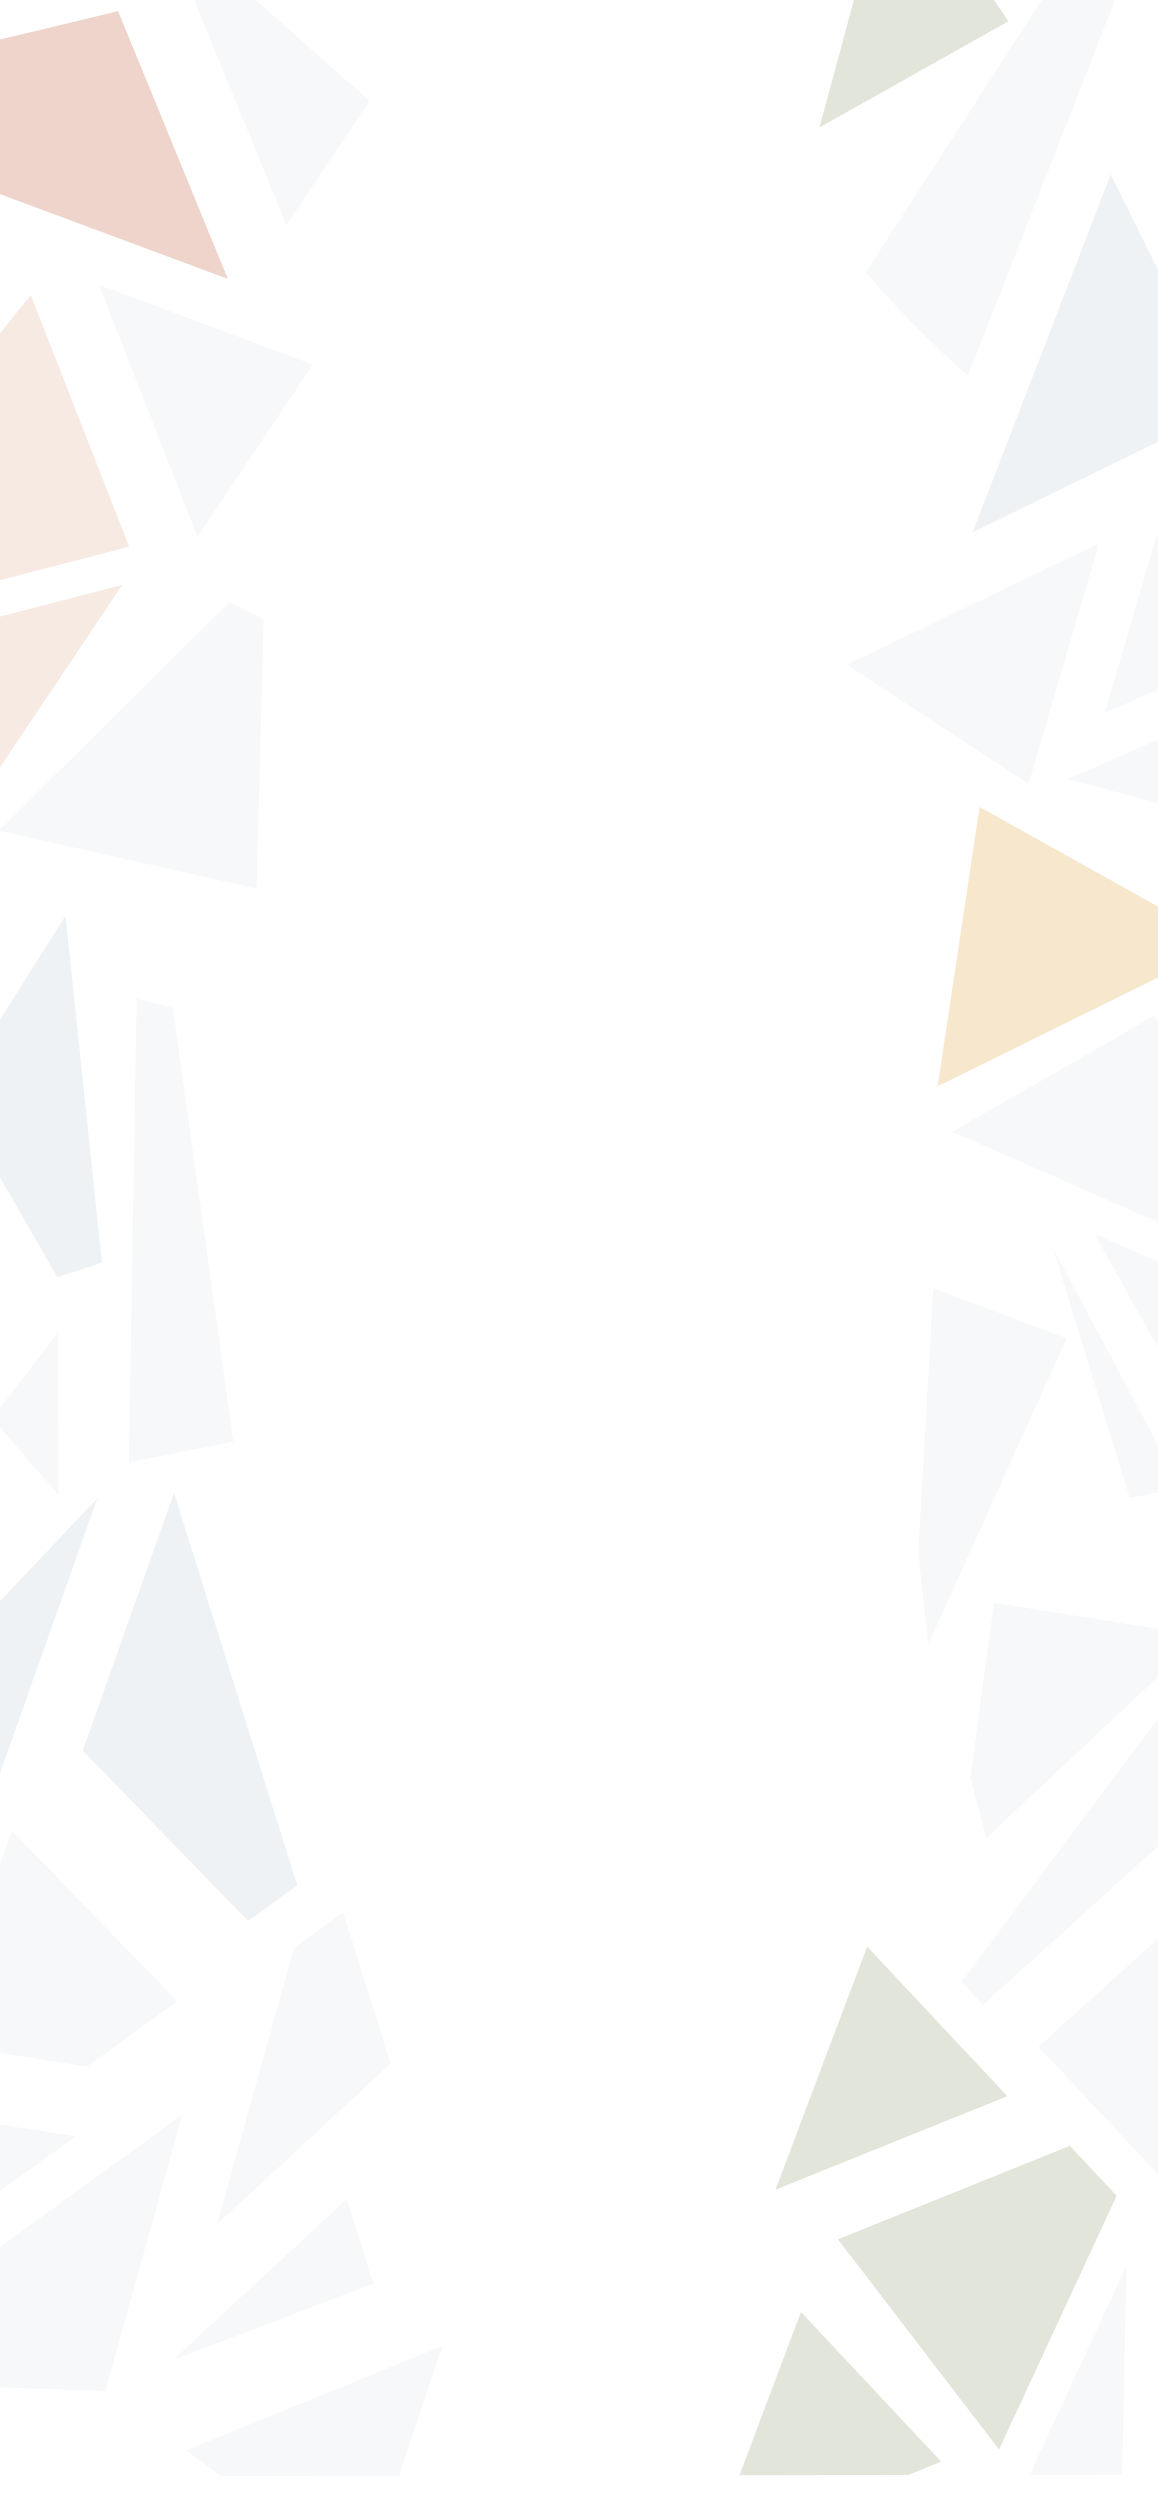
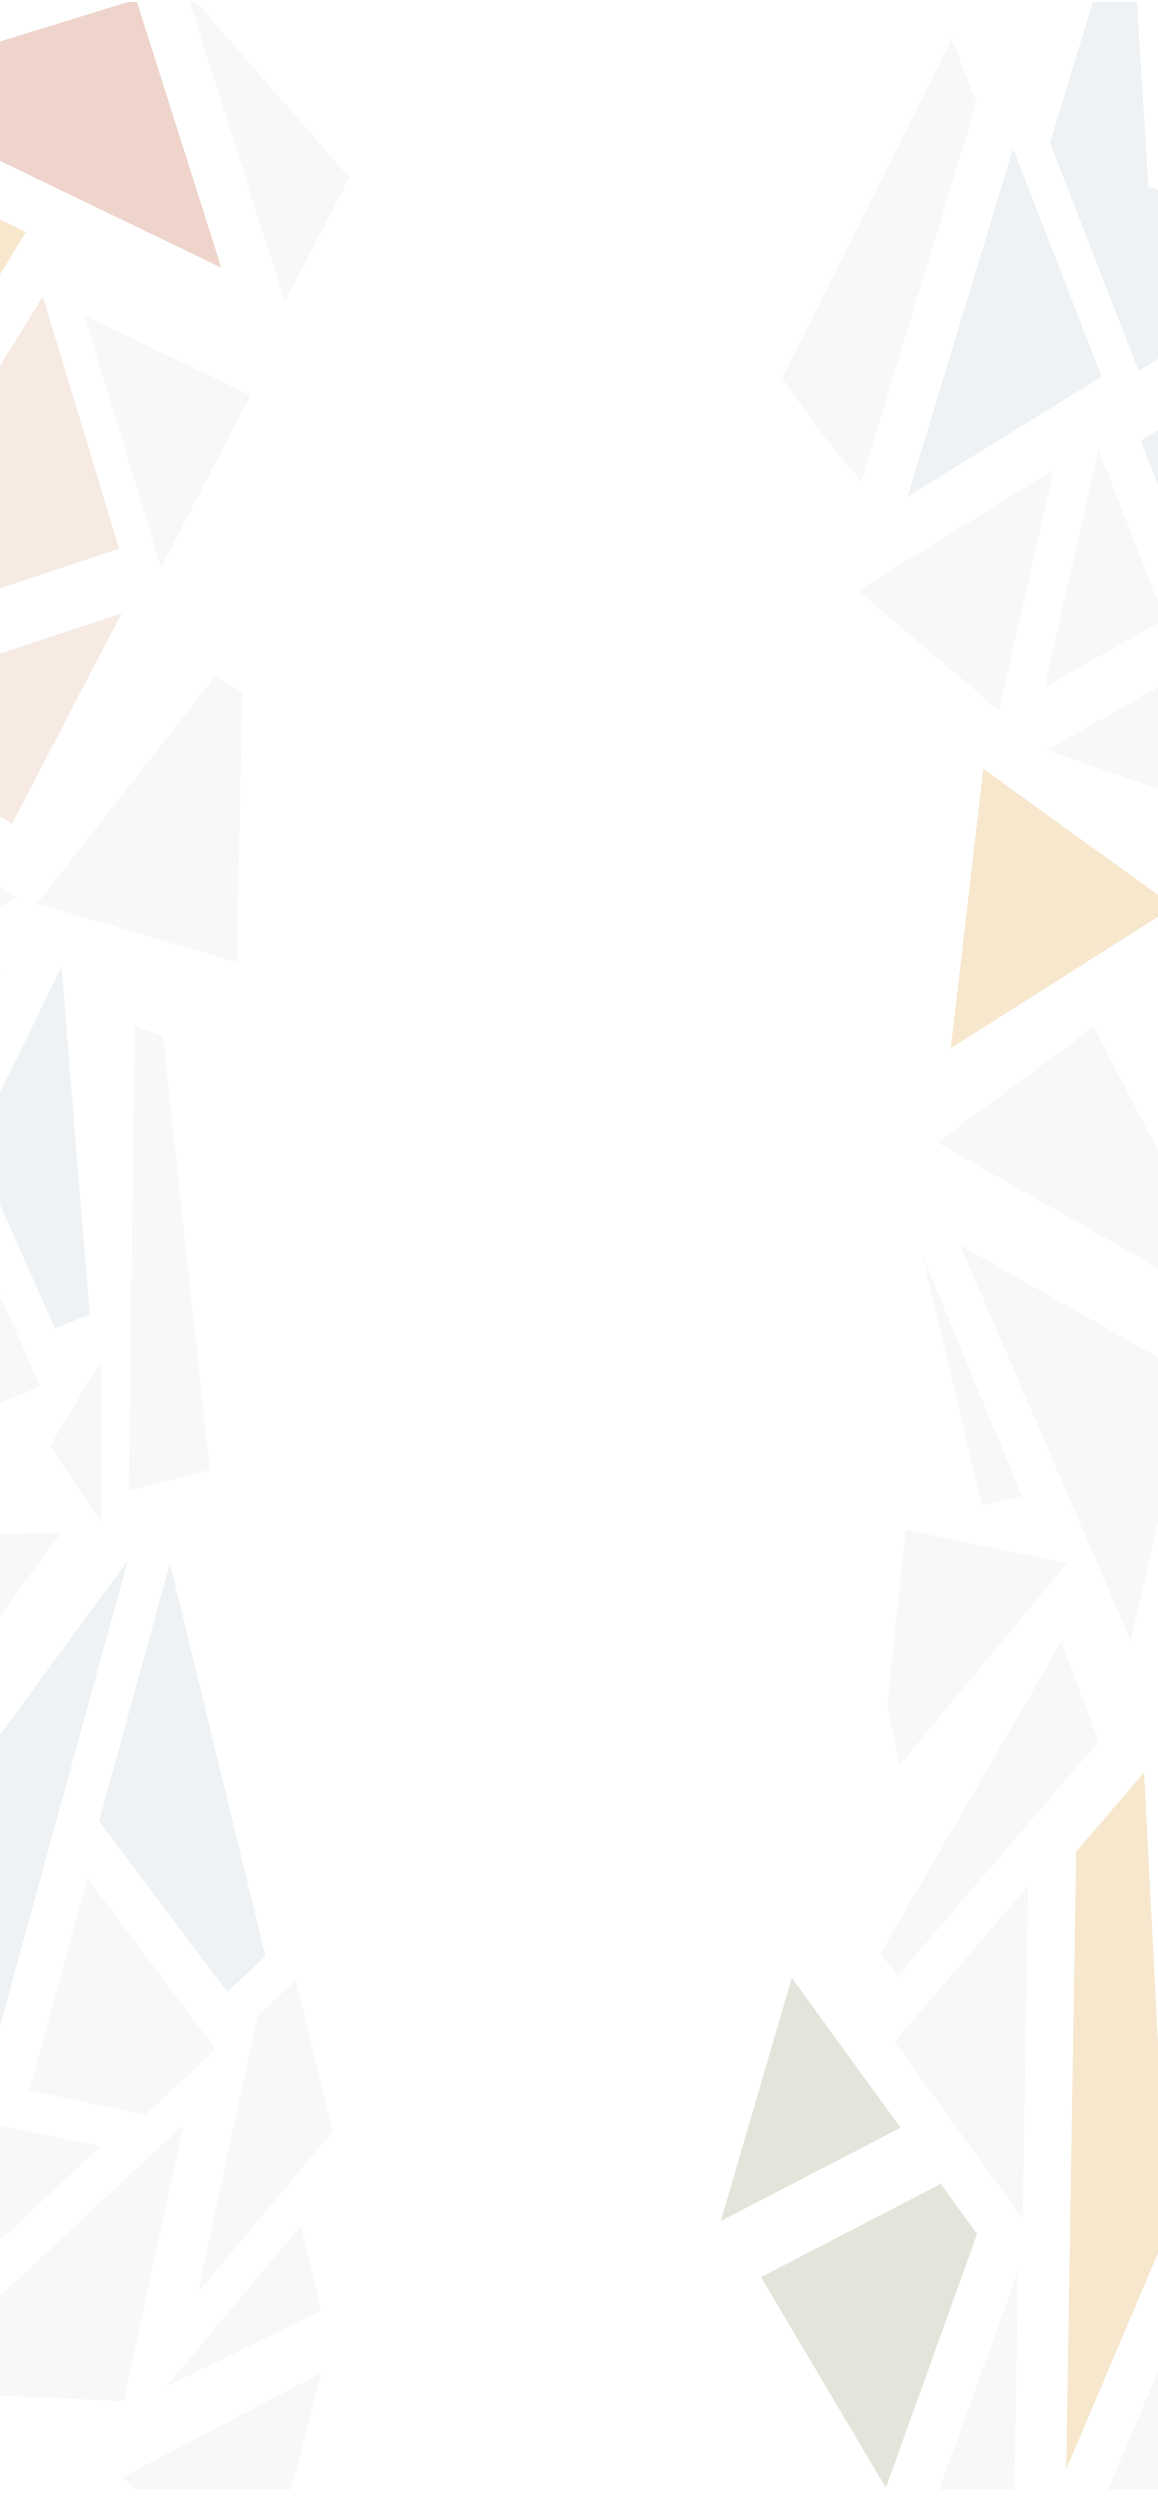
- <svg xmlns="http://www.w3.org/2000/svg" viewBox="0 0 500 1080" height="1080px" width="500px">
-   <g id="Fundo" transform="matrix(1, -0.001568, 0, 1, -214.4662, -0.456265)" style="" />
-   <g id="Arte" transform="matrix(0.738326, -0.001159, 0, 0.994166, -137.9607, -3.697013)" style="">
+ <svg xmlns="http://www.w3.org/2000/svg" viewBox="0 0 500 1080" width="500px" height="1080px">
+   <g id="Fundo" transform="matrix(0.524117, 0, 0, 0.722233, -28.60094, -22.32909)" style="" />
+   <g id="Arte" transform="matrix(0.57259, 0, 0, 0.99505, -67.83762, 0.858882)" style="">
    <g>
      <defs>
        <rect id="SVGID_1_" width="1024" height="1080" />
      </defs>
      <clipPath id="SVGID_00000170252071213644069660000000972186797314311554_">
        <rect width="1024" height="1080" style="overflow: visible;" />
      </clipPath>
      <g style="opacity:0.3;clip-path:url(#SVGID_00000170252071213644069660000000972186797314311554_);">
-         <path class="st1" d="M 1154.22 1022.182 C 1145.33 1029.272 1136.45 1036.362 1127.56 1043.452 L 1037.09 1016.822 L 1037.09 1016.802 L 1097.02 935.562 L 1154.22 1022.182 Z" style="fill: rgb(226, 183, 159); transform-box: fill-box; transform-origin: 50% 50%;" />
-         <path class="st2" d="M 1082.98 1061.882 C 1064.54 1095.182 1046.09 1128.482 1027.65 1161.792 L 916.02 1138.932 L 992.5 1035.252 L 1082.98 1061.882 Z" style="fill: rgb(226, 232, 235); transform-box: fill-box; transform-origin: 50% 50%;" />
-         <polygon class="st2" points="845.957 989.258 842.497 1112.828 777.127 1099.448" style="fill: rgb(226, 232, 235); transform-box: fill-box; transform-origin: 50% 50%;" />
-         <polygon class="st2" points="1098.72 872.552 1038.79 953.802 1021.07 754.912" style="fill: rgb(226, 232, 235); transform-box: fill-box; transform-origin: 50% 50%;" />
-         <path class="st2" d="M 914.076 773.663 L 862.836 808.063 L 862.836 808.083 L 761.946 875.833 L 749.326 865.813 C 794.756 820.713 840.186 775.613 885.606 730.513 L 914.076 773.663 Z" style="fill: rgb(226, 232, 235); transform-box: fill-box; transform-origin: 50% 50%;" />
-         <path class="st3" d="M 776.251 915.487 L 640.621 955.957 C 658.491 920.767 676.351 885.577 694.221 850.397 L 706.841 860.417 L 776.251 915.487 Z" style="fill: rgb(157, 168, 130); transform-box: fill-box; transform-origin: 50% 50%;" />
-         <polygon class="st2" points="895.369 826.307 891.309 970.907 863.889 949.147 794.479 894.057" style="fill: rgb(226, 232, 235); transform-box: fill-box; transform-origin: 50% 50%;" />
-         <polygon class="st4" points="999.37 974.542 999.37 974.572 922.89 1078.242 926.35 954.672 930.41 810.082 930.41 810.062 981.66 775.652" style="fill: rgb(226, 175, 88); transform-box: fill-box; transform-origin: 50% 50%;" />
-         <polygon class="st3" points="840.219 958.843 771.399 1069.033 677.169 977.573 677.169 977.553 812.809 937.083" style="fill: rgb(157, 168, 130); transform-box: fill-box; transform-origin: 50% 50%;" />
-         <path class="st2" d="M 1128.11 657.912 L 1097.24 604.462 L 1097.22 604.462 L 1036.43 499.232 L 1047.27 487.312 C 1089.2 535.682 1131.13 584.042 1173.07 632.412 L 1128.11 657.912 Z" style="fill: rgb(226, 232, 235); transform-box: fill-box; transform-origin: 50% 50%;" />
-         <path class="st3" d="M -39.41 937.342 L -131.26 916.862 C -109.48 902.222 -87.7 887.592 -65.93 872.952 L -61.85 882.852 L -39.41 937.342 Z" style="fill: rgb(157, 168, 130); transform-box: fill-box; transform-origin: 50% 50%;" />
-         <polygon class="st3" points="-20.84 982.832 -96.52 1024.492 -121.57 940.852 -121.56 940.842 -29.71 961.312" style="fill: rgb(157, 168, 130); transform-box: fill-box; transform-origin: 50% 50%;" />
-         <g transform="matrix(1, 0, 0, 1, 0, 7.041078)">
+         <path class="st1" d="M1154.22,1015.14c-8.89,7.09-17.77,14.18-26.66,21.27l-90.47-26.63v-0.02l59.93-81.24L1154.22,1015.14z" style="fill: rgb(226, 183, 159);" />
+         <path class="st2" d="M1082.98,1054.84c-18.44,33.3-36.89,66.6-55.33,99.91l-111.63-22.86l76.48-103.68L1082.98,1054.84z" style="fill: rgb(226, 232, 235);" />
+         <polygon class="st2" points="886.49,985.13 883.03,1108.7 817.66,1095.32 &#09;&#09;&#09;" style="fill: rgb(226, 232, 235);" />
+         <polygon class="st2" points="1098.72,865.51 1038.79,946.76 1021.07,747.87 &#09;&#09;&#09;" style="fill: rgb(226, 232, 235);" />
+         <path class="st2" d="M947.59,755.05l-51.24,34.4v0.02l-100.89,67.75l-12.62-10.02c45.43-45.1,90.86-90.2,136.28-135.3     L947.59,755.05z" style="fill: rgb(226, 232, 235);" />
+         <path class="st3" d="M797.93,922.9L662.3,963.37c17.87-35.19,35.73-70.38,53.6-105.56l12.62,10.02L797.93,922.9z" style="fill: rgb(157, 168, 130);" />
+         <polygon class="st2" points="894.14,817.83 890.08,962.43 862.66,940.67 793.25,885.58 &#09;&#09;&#09;" style="fill: rgb(226, 232, 235);" />
+         <polygon class="st4" points="999.37,967.5 999.37,967.53 922.89,1071.2 926.35,947.63 930.41,803.04 930.41,803.02 &#10;&#09;&#09;&#09;&#09;981.66,768.61 &#09;&#09;&#09;" style="fill: rgb(226, 175, 88);" />
+         <polygon class="st3" points="855.66,969.02 786.84,1079.21 692.61,987.75 692.61,987.73 828.25,947.26 &#09;&#09;&#09;" style="fill: rgb(157, 168, 130);" />
+         <path class="st2" d="M1128.11,650.87l-30.87-53.45l-0.02,0l-60.79-105.23l10.84-11.92c41.93,48.37,83.86,96.73,125.8,145.1     L1128.11,650.87z" style="fill: rgb(226, 232, 235);" />
+         <path class="st3" d="M-39.41,930.3l-91.85-20.48c21.78-14.64,43.56-29.27,65.33-43.91l4.08,9.9L-39.41,930.3z" style="fill: rgb(157, 168, 130);" />
+         <polygon class="st3" points="-20.84,975.79 -96.52,1017.45 -121.57,933.81 -121.56,933.8 -29.71,954.27 &#09;&#09;&#09;" style="fill: rgb(157, 168, 130);" />
+         <g>
          <path class="st3" d="M-39.41,930.3l-91.85-20.48c21.78-14.64,43.56-29.27,65.33-43.91l4.08,9.9L-39.41,930.3z" style="fill: rgb(157, 168, 130);" />
          <polygon class="st3" points="-20.84,975.79 -96.52,1017.45 -121.57,933.81 -121.56,933.8 -29.71,954.27 &#09;&#09;&#09;&#09;" style="fill: rgb(157, 168, 130);" />
          <path class="st3" d="M1233.67,930.3l-91.85-20.48c21.78-14.64,43.56-29.27,65.33-43.91l4.08,9.9L1233.67,930.3z" style="fill: rgb(157, 168, 130);" />
          <polygon class="st3" points="1252.24,975.79 1176.57,1017.45 1151.52,933.81 1151.52,933.8 1243.38,954.27 &#09;&#09;&#09;&#09;" style="fill: rgb(157, 168, 130);" />
        </g>
-         <path class="st1" d="M 258.404 258.184 L 175.834 349.494 C 129.914 333.094 83.994 316.704 38.064 300.304 L 258.404 258.184 Z" style="fill: rgb(226, 183, 159); transform-box: fill-box; transform-origin: 50% 50%;" />
-         <polygon class="st2" points="369.973 162.556 302.373 237.286 244.783 127.806" style="fill: rgb(226, 232, 235); transform-box: fill-box; transform-origin: 50% 50%;" />
-         <path class="st2" d="M 403.131 48.094 L 354.431 101.934 L 290.201 -14.506 L 279.901 -33.166 C 320.981 -6.076 362.051 21.004 403.131 48.094 Z" style="fill: rgb(226, 232, 235); transform-box: fill-box; transform-origin: 50% 50%;" />
-         <path class="st2" d="M 47.95 -50.148 L -56.06 41.032 L -73.19 36.282 L -78.03 -60.238 C -36.03 -56.868 5.96 -53.508 47.95 -50.148 Z" style="fill: rgb(226, 232, 235); transform-box: fill-box; transform-origin: 50% 50%;" />
-         <polygon class="st2" points="7.69 197.362 -64.46 264.582 -74.46 64.982" style="fill: rgb(226, 232, 235); transform-box: fill-box; transform-origin: 50% 50%;" />
-         <polygon class="st4" points="138.13 106.952 47.53 191.332 -34.62 58.952 -17.49 63.702" style="fill: rgb(226, 175, 88); transform-box: fill-box; transform-origin: 50% 50%;" />
-         <polygon class="st5" points="320.182 125.299 194.992 90.549 39.372 47.299 255.952 8.859" style="fill: rgb(197, 110, 81); transform-box: fill-box; transform-origin: 50% 50%;" />
-         <polygon class="st1" points="262.424 241.588 42.084 283.718 114.234 216.489 204.834 132.109" style="fill: rgb(226, 183, 159); transform-box: fill-box; transform-origin: 50% 50%;" />
-         <path class="st2" d="M 186.111 364.897 L 321.011 265.827 L 341.171 273.337 L 336.941 390.197 C 286.671 381.757 236.391 373.327 186.111 364.897 Z" style="fill: rgb(226, 232, 235); transform-box: fill-box; transform-origin: 50% 50%;" />
-         <g transform="matrix(1, 0, 0, 1, 0, 7.041078)">
+         <path class="st1" d="M210.15,265.42l-82.57,91.31c-45.92-16.4-91.84-32.79-137.77-49.19L210.15,265.42z" style="fill: rgb(226, 183, 159);" />
+         <polygon class="st2" points="307.49,170.83 239.89,245.56 182.3,136.08 &#09;&#09;&#09;" style="fill: rgb(226, 232, 235);" />
+         <path class="st2" d="M382.09,76.2l-48.7,53.84L269.16,13.6l-10.3-18.66C299.94,22.03,341.01,49.11,382.09,76.2z" style="fill: rgb(226, 232, 235);" />
+         <path class="st2" d="M47.95-57.19L-56.06,33.99l-17.13-4.75l-4.84-96.52C-36.03-63.91,5.96-60.55,47.95-57.19z" style="fill: rgb(226, 232, 235);" />
+         <polygon class="st2" points="7.69,190.32 -64.46,257.54 -74.46,57.94 &#09;&#09;&#09;" style="fill: rgb(226, 232, 235);" />
+         <polygon class="st4" points="138.13,99.91 47.53,184.29 -34.62,51.91 -17.49,56.66 &#09;&#09;&#09;" style="fill: rgb(226, 175, 88);" />
+         <polygon class="st5" points="285.44,115.35 160.25,80.6 4.63,37.35 221.21,-1.09 &#09;&#09;&#09;" style="fill: rgb(197, 110, 81);" />
+         <polygon class="st1" points="208.38,237.35 -11.96,279.48 60.19,212.25 150.79,127.87 &#09;&#09;&#09;" style="fill: rgb(226, 183, 159);" />
+         <path class="st2" d="M146.28,391.5l134.9-99.07l20.16,7.51l-4.23,116.86C246.84,408.36,196.56,399.93,146.28,391.5z" style="fill: rgb(226, 232, 235);" />
+         <g>
          <polygon class="st2" points="-43.95,706.39 -117.42,746.34 -83.43,580.3 &#09;&#09;&#09;&#09;" style="fill: rgb(226, 232, 235);" />
          <polygon class="st2" points="1229.13,706.39 1155.66,746.34 1189.66,580.3 &#09;&#09;&#09;&#09;" style="fill: rgb(226, 232, 235);" />
        </g>
-         <polygon class="st4" points="55.67 626.382 -36.58 676.532 -76.05 550.442 -62.99 557.962" style="fill: rgb(226, 175, 88); transform-box: fill-box; transform-origin: 50% 50%;" />
-         <path class="st1" d="M 1148.71 460.962 L 1068.33 474.762 C 1051.11 447.432 1033.89 420.102 1016.66 392.772 L 1148.71 460.962 Z" style="fill: rgb(226, 183, 159); transform-box: fill-box; transform-origin: 50% 50%;" />
-         <polygon class="st1" points="1159.27 445.612 1027.22 377.432 1092.32 371.912 1174.05 365.002" style="fill: rgb(226, 183, 159); transform-box: fill-box; transform-origin: 50% 50%;" />
-         <polygon class="st6" points="977.5 167.252 910.66 68.282 970.66 -45.468 984.92 87.122 1117.39 117.442 1033.48 147.302 978.51 166.882" style="fill: rgb(201, 212, 217); transform-box: fill-box; transform-origin: 50% 50%;" />
-         <path class="st2" d="M 753.214 167.856 C 732.284 154.316 712.304 139.266 693.414 122.846 L 821.464 -24.154 L 840.034 3.336 L 753.214 167.856 Z" style="fill: rgb(226, 232, 235); transform-box: fill-box; transform-origin: 50% 50%;" />
-         <polygon class="st6" points="755.945 235.897 836.745 80.434 904.465 182.232" style="fill: rgb(201, 212, 217); transform-box: fill-box; transform-origin: 50% 50%;" />
-         <path class="st2" d="M 788.697 345.262 C 753.237 327.952 717.777 310.652 682.317 293.342 L 828.917 241.152 L 829.467 241.952 L 788.697 345.262 Z" style="fill: rgb(226, 232, 235); transform-box: fill-box; transform-origin: 50% 50%;" />
-         <polygon class="st2" points="833.205 314.521 873.975 211.221 923.805 285.011" style="fill: rgb(226, 232, 235); transform-box: fill-box; transform-origin: 50% 50%;" />
-         <path class="st2" d="M 939.663 368.897 C 897.023 360.327 854.393 351.757 811.753 343.187 L 902.353 313.677 L 939.663 368.897 Z" style="fill: rgb(226, 232, 235); transform-box: fill-box; transform-origin: 50% 50%;" />
-         <path class="st2" d="M 1162.33 332.332 C 1149.23 332.712 1136.13 333.092 1123.03 333.482 L 1140.85 206.442 L 1153.93 210.592 L 1162.33 332.332 Z" style="fill: rgb(226, 232, 235); transform-box: fill-box; transform-origin: 50% 50%;" />
-         <path class="st6" d="M 1092.14 328.282 C 1083.68 328.182 1075.27 327.882 1066.87 327.332 L 1029.56 272.112 L 979.73 198.322 L 980.2 197.142 L 1035.17 177.572 L 1109.96 201.252 L 1092.14 328.282 Z" style="fill: rgb(201, 212, 217); transform-box: fill-box; transform-origin: 50% 50%;" />
-         <polygon class="st2" points="1163.98 185.922 1150.9 181.772 1076.11 158.092 1160.01 128.222" style="fill: rgb(226, 232, 235); transform-box: fill-box; transform-origin: 50% 50%;" />
-         <path class="st6" d="M 1142.09 98.242 L 1009.62 67.922 L 995.37 -64.668 C 1041.6 -49.148 1087.82 -33.628 1134.05 -18.108 L 1142.09 98.242 Z" style="fill: rgb(201, 212, 217); transform-box: fill-box; transform-origin: 50% 50%;" />
-         <g transform="matrix(1, 0, 0, 1, 0, 7.041078)">
+         <polygon class="st4" points="55.67,619.34 -36.58,669.49 -76.05,543.4 -62.99,550.92 &#09;&#09;&#09;" style="fill: rgb(226, 175, 88);" />
+         <path class="st1" d="M1148.71,453.92l-80.38,13.8c-17.22-27.33-34.44-54.66-51.67-81.99L1148.71,453.92z" style="fill: rgb(226, 183, 159);" />
+         <polygon class="st1" points="1159.27,438.57 1027.22,370.39 1092.32,364.87 1174.05,357.96 &#09;&#09;&#09;" style="fill: rgb(226, 183, 159);" />
+         <polygon class="st6" points="977.5,160.21 910.66,61.24 970.66,-52.51 984.92,80.08 1117.39,110.4 1033.48,140.26 978.51,159.84 &#10;&#09;&#09;&#09;&#09;&#09;&#09;&#09;" style="fill: rgb(201, 212, 217);" />
+         <path class="st2" d="M768.4,208.1c-20.93-13.54-40.91-28.59-59.8-45.01L836.65,16.09l18.57,27.49L768.4,208.1z" style="fill: rgb(226, 232, 235);" />
+         <polygon class="st6" points="803.05,214.81 882.8,63.65 949.64,162.63 &#09;&#09;&#09;" style="fill: rgb(201, 212, 217);" />
+         <path class="st2" d="M872.22,307.54c-35.46-17.31-70.92-34.61-106.38-51.92l146.6-52.19l0.55,0.8L872.22,307.54z" style="fill: rgb(226, 232, 235);" />
+         <polygon class="st2" points="906.55,297.53 947.32,194.23 997.15,268.02 &#09;&#09;&#09;" style="fill: rgb(226, 232, 235);" />
+         <path class="st2" d="M1036.17,350.5c-42.64-8.57-85.27-17.14-127.91-25.71l90.6-29.51L1036.17,350.5z" style="fill: rgb(226, 232, 235);" />
+         <path class="st2" d="M1162.33,325.29c-13.1,0.38-26.2,0.76-39.3,1.15l17.82-127.04l13.08,4.15L1162.33,325.29z" style="fill: rgb(226, 232, 235);" />
+         <path class="st6" d="M1092.14,321.24c-8.46-0.1-16.87-0.4-25.27-0.95l-37.31-55.22l-49.83-73.79l0.47-1.18l54.97-19.57     l74.79,23.68L1092.14,321.24z" style="fill: rgb(201, 212, 217);" />
+         <polygon class="st2" points="1163.98,178.88 1150.9,174.73 1076.11,151.05 1160.01,121.18 &#09;&#09;&#09;" style="fill: rgb(226, 232, 235);" />
+         <path class="st6" d="M1142.09,91.2l-132.47-30.32L995.37-71.71c46.23,15.52,92.45,31.04,138.68,46.56L1142.09,91.2z" style="fill: rgb(201, 212, 217);" />
+         <g>
          <polygon class="st6" points="1044.84,748.05 1213.66,774.71 1141.59,869.94 &#09;&#09;&#09;&#09;" style="fill: rgb(201, 212, 217);" />
          <polygon class="st6" points="-228.24,748.05 -59.42,774.71 -131.5,869.94 &#09;&#09;&#09;&#09;" style="fill: rgb(201, 212, 217);" />
        </g>
-         <path class="st2" d="M 399.546 1125.89 C 364.976 1106.87 330.406 1087.85 295.836 1068.84 L 444.806 1023.88 L 445.316 1024.71 L 399.546 1125.89 Z" style="fill: rgb(226, 232, 235); transform-box: fill-box; transform-origin: 50% 50%;" />
-         <g transform="matrix(1, 0, 0, 1, 0, 7.041078)">
+         <path class="st2" d="M314.62,1131.65c-34.57-19.02-69.14-38.04-103.71-57.05l148.97-44.96l0.51,0.83L314.62,1131.65z" style="fill: rgb(226, 232, 235);" />
+         <g>
          <polygon class="st2" points="-129.41,1043.49 -22.69,1023.36 -57.76,1103.06 &#09;&#09;&#09;&#09;" style="fill: rgb(226, 232, 235);" />
          <polygon class="st2" points="1143.67,1043.49 1250.39,1023.36 1215.32,1103.06 &#09;&#09;&#09;&#09;" style="fill: rgb(226, 232, 235);" />
        </g>
-         <path class="st2" d="M 323.399 630.526 C 303.019 633.526 282.649 636.516 262.269 639.516 L 266.819 437.976 L 287.999 442.056 L 323.399 630.526 Z" style="fill: rgb(226, 232, 235); transform-box: fill-box; transform-origin: 50% 50%;" />
-         <polygon class="st2" points="67.3 1080.992 80.94 1079.452 158.89 1070.592 94.44 1132.062" style="fill: rgb(226, 232, 235); transform-box: fill-box; transform-origin: 50% 50%;" />
-         <polygon class="st2" points="878.019 651.508 847.799 655.508 802.969 547.068" style="fill: rgb(226, 232, 235); transform-box: fill-box; transform-origin: 50% 50%;" />
-         <polygon class="st2" points="387.665 835.168 415.415 900.888 313.795 970.678 358.845 850.648 387.645 835.178" style="fill: rgb(226, 232, 235); transform-box: fill-box; transform-origin: 50% 50%;" />
-         <polygon class="st6" points="288.677 652.758 288.687 652.778 360.797 823.368 360.777 823.378 331.987 838.848 235.267 764.708 288.637 652.778" style="fill: rgb(201, 212, 217); transform-box: fill-box; transform-origin: 50% 50%;" />
-         <polygon class="st2" points="290.572 873.666 237.762 902.046 149.902 891.606 193.862 799.526" style="fill: rgb(226, 232, 235); transform-box: fill-box; transform-origin: 50% 50%;" />
-         <polygon class="st6" points="243.872 654.967 190.502 766.897 146.542 858.977 79.702 783.827" style="fill: rgb(201, 212, 217); transform-box: fill-box; transform-origin: 50% 50%;" />
-         <path class="st2" d="M 164.2 671.842 L 0.03 800.692 L -49.8 839.792 L 17.94 672.832 C 66.69 672.502 115.44 672.172 164.2 671.842 Z" style="fill: rgb(226, 232, 235); transform-box: fill-box; transform-origin: 50% 50%;" />
-         <polygon class="st2" points="98.21 901.142 -27.09 886.292 -18.47 865.092 31.37 825.982" style="fill: rgb(226, 232, 235); transform-box: fill-box; transform-origin: 50% 50%;" />
-         <polygon class="st2" points="231.013 932.311 68.763 1019.501 17.863 907.021 143.153 921.871" style="fill: rgb(226, 232, 235); transform-box: fill-box; transform-origin: 50% 50%;" />
-         <path class="st2" d="M 293.553 922.951 L 248.493 1042.981 C 191.823 1041.491 135.153 1040.001 78.483 1038.511 L 240.733 951.321 L 293.553 922.951 Z" style="fill: rgb(226, 232, 235); transform-box: fill-box; transform-origin: 50% 50%;" />
-         <g transform="matrix(1, 0, 0, 1, 0, 7.041078)">
+         <path class="st2" d="M276.74,637.29c-20.38,3-40.75,5.99-61.13,8.99l4.55-201.54l21.18,4.08L276.74,637.29z" style="fill: rgb(226, 232, 235);" />
+         <polygon class="st2" points="889.6,648.78 859.38,652.78 814.55,544.34 &#09;&#09;&#09;" style="fill: rgb(226, 232, 235);" />
+         <polygon class="st2" points="341.66,858.85 369.41,924.57 267.79,994.36 312.84,874.33 341.64,858.86 &#09;&#09;&#09;" style="fill: rgb(226, 232, 235);" />
+         <polygon class="st6" points="246.66,677.83 246.67,677.85 318.78,848.44 318.76,848.45 289.97,863.92 193.25,789.78 &#10;&#09;&#09;&#09;&#09;246.62,677.85 &#09;&#09;&#09;" style="fill: rgb(201, 212, 217);" />
+         <polygon class="st2" points="281.24,888.79 228.43,917.17 140.57,906.73 184.53,814.65 &#09;&#09;&#09;" style="fill: rgb(226, 232, 235);" />
+         <polygon class="st6" points="214.92,676.56 161.55,788.49 117.59,880.57 50.75,805.42 &#09;&#09;&#09;" style="fill: rgb(201, 212, 217);" />
+         <path class="st2" d="M164.2,664.8L0.03,793.65l-49.83,39.1l67.74-166.96C66.69,665.46,115.44,665.13,164.2,664.8z" style="fill: rgb(226, 232, 235);" />
+         <polygon class="st2" points="98.21,894.1 -27.09,879.25 -18.47,858.05 31.37,818.94 &#09;&#09;&#09;" style="fill: rgb(226, 232, 235);" />
+         <polygon class="st2" points="194.34,930.96 32.09,1018.15 -18.81,905.67 106.48,920.52 &#09;&#09;&#09;" style="fill: rgb(226, 232, 235);" />
+         <path class="st2" d="M256.88,921.6l-45.06,120.03c-56.67-1.49-113.34-2.98-170.01-4.47l162.25-87.19L256.88,921.6z" style="fill: rgb(226, 232, 235);" />
+         <g>
          <path class="st1" d="M72.94-110.53c-10.97,8.76-21.95,17.51-32.92,26.27l-111.75-32.9v-0.03L2.29-217.54L72.94-110.53z" style="fill: rgb(226, 183, 159);" />
        </g>
-         <g transform="matrix(1, 0, 0, 1, 0, 7.041078)">
+         <g>
          <path class="st2" d="M671.5,1101.02l50.9,112.47c-28.67-8.64-57.34-17.28-86.02-25.92L671.5,1101.02z" style="fill: rgb(226, 232, 235);" />
          <path class="st2" d="M671.5-172.06l50.9,112.47c-28.67-8.64-57.34-17.28-86.02-25.92L671.5-172.06z" style="fill: rgb(226, 232, 235);" />
        </g>
-         <path class="st2" d="M 389.743 959.733 L 405.303 996.503 C 366.243 1007.513 327.183 1018.523 288.123 1029.523 L 389.743 959.733 Z" style="fill: rgb(226, 232, 235); transform-box: fill-box; transform-origin: 50% 50%;" />
-         <polygon class="st6" points="225.231 401.851 225.241 401.871 246.511 552.721 246.491 552.721 220.341 558.941 159.121 479.561 225.201 401.861" style="fill: rgb(201, 212, 217); transform-box: fill-box; transform-origin: 50% 50%;" />
-         <polygon class="st2" points="148.86 607.972 98.78 619.862 28.17 591.822 84.96 525.102" style="fill: rgb(226, 232, 235); transform-box: fill-box; transform-origin: 50% 50%;" />
-         <polygon class="st6" points="119.19 429.332 43.81 501.002 -18.24 559.952 -48.06 481.022" style="fill: rgb(201, 212, 217); transform-box: fill-box; transform-origin: 50% 50%;" />
-         <path class="st2" d="M 131.06 395.792 L -36.19 447.492 L -86.95 463.172 L 16.18 352.702 C 54.47 367.062 92.77 381.432 131.06 395.792 Z" style="fill: rgb(226, 232, 235); transform-box: fill-box; transform-origin: 50% 50%;" />
-         <polygon class="st2" points="890.047 715.55 763.917 803.26 754.637 776.98 768.437 701.1" style="fill: rgb(226, 232, 235); transform-box: fill-box; transform-origin: 50% 50%;" />
-         <polygon class="st2" points="827.279 540.88 1002.339 598.17 956.039 712.62 880.339 611.67" style="fill: rgb(226, 232, 235); transform-box: fill-box; transform-origin: 50% 50%;" />
-         <path class="st2" d="M 744.024 496.383 L 861.994 446.193 C 900.014 488.243 938.034 530.293 976.054 572.333 L 801.004 515.043 L 744.024 496.383 Z" style="fill: rgb(226, 232, 235); transform-box: fill-box; transform-origin: 50% 50%;" />
-         <path class="st2" d="M 992.66 724.512 L 1038.96 610.062 C 1052.49 636.782 1066.01 663.492 1079.54 690.212 L 992.66 724.512 Z" style="fill: rgb(226, 232, 235); transform-box: fill-box; transform-origin: 50% 50%;" />
-         <g transform="matrix(1, 0, 0, 1, 0, 7.041078)">
+         <path class="st2" d="M345.35,965.54l15.56,36.77c-39.06,11.01-78.12,22.02-117.18,33.02L345.35,965.54z" style="fill: rgb(226, 232, 235);" />
+         <polygon class="st6" points="164.87,418.87 164.88,418.89 186.15,569.74 186.13,569.74 159.98,575.96 98.76,496.58 &#10;&#09;&#09;&#09;&#09;164.84,418.88 &#09;&#09;&#09;" style="fill: rgb(201, 212, 217);" />
+         <polygon class="st2" points="148.86,600.93 98.78,612.82 28.17,584.78 84.96,518.06 &#09;&#09;&#09;" style="fill: rgb(226, 232, 235);" />
+         <polygon class="st6" points="119.19,422.29 43.81,493.96 -18.24,552.91 -48.06,473.98 &#09;&#09;&#09;" style="fill: rgb(201, 212, 217);" />
+         <path class="st2" d="M131.06,388.75l-167.25,51.7l-50.76,15.68L16.18,345.66C54.47,360.02,92.77,374.39,131.06,388.75z" style="fill: rgb(226, 232, 235);" />
+         <polygon class="st2" points="923.37,677.77 797.24,765.48 787.96,739.2 801.76,663.32 &#09;&#09;&#09;" style="fill: rgb(226, 232, 235);" />
+         <polygon class="st2" points="842.72,539.59 1017.78,596.88 971.48,711.33 895.78,610.38 &#09;&#09;&#09;" style="fill: rgb(226, 232, 235);" />
+         <path class="st2" d="M825.68,495.17l117.97-50.19c38.02,42.05,76.04,84.1,114.06,126.14l-175.05-57.29L825.68,495.17z" style="fill: rgb(226, 232, 235);" />
+         <path class="st2" d="M992.66,717.47l46.3-114.45c13.53,26.72,27.05,53.43,40.58,80.15L992.66,717.47z" style="fill: rgb(226, 232, 235);" />
+         <g>
          <path class="st1" d="M742.55-129.6c12.39-6.8,24.79-13.61,37.18-20.41l105.24,51.83l0,0.03l-90.69,86.86L742.55-129.6z" style="fill: rgb(226, 183, 159);" />
          <path class="st1" d="M742.55,1143.48c12.39-6.8,24.79-13.61,37.18-20.41l105.24,51.83l0,0.03l-90.69,86.86L742.55,1143.48z" style="fill: rgb(226, 183, 159);" />
        </g>
-         <g transform="matrix(1, 0, 0, 1, 0, 7.041078)">
+         <g>
          <path class="st2" d="M1199.49,482.76l-68.19,61.22c-11.45-14.79-22.9-29.57-34.35-44.36L1199.49,482.76z" style="fill: rgb(226, 232, 235);" />
          <path class="st2" d="M-73.59,482.76l-68.19,61.22c-11.45-14.79-22.9-29.57-34.35-44.36L-73.59,482.76z" style="fill: rgb(226, 232, 235);" />
        </g>
-         <polygon class="st2" points="1125.73 1072.902 1173.07 1144.612 1070.41 1168.902" style="fill: rgb(226, 232, 235); transform-box: fill-box; transform-origin: 50% 50%;" />
-         <polygon class="st4" points="735.49 476.611 760.03 355.261 903.89 415.061 887.19 421.171" style="fill: rgb(226, 175, 88); transform-box: fill-box; transform-origin: 50% 50%;" />
-         <path class="st2" d="M 546.83 1171.362 C 544.32 1187.752 541.8 1204.142 539.29 1220.542 L 385.23 1169.372 L 393.38 1154.032 L 546.83 1171.362 Z" style="fill: rgb(226, 232, 235); transform-box: fill-box; transform-origin: 50% 50%;" />
-         <polygon class="st2" points="202.27 -62.208 297.8 -92.018 298.43 -73.878 275.01 -29.428" style="fill: rgb(226, 232, 235); transform-box: fill-box; transform-origin: 50% 50%;" />
-         <path class="st2" d="M 220.749 583.112 L 221.179 653.702 C 208.209 642.522 195.249 631.342 182.279 620.162 L 220.749 583.112 Z" style="fill: rgb(226, 232, 235); transform-box: fill-box; transform-origin: 50% 50%;" />
-         <path class="st2" d="M 1174.01 -86.638 L 1165.03 -42.688 C 1121.85 -57.338 1078.67 -71.988 1035.49 -86.638 L 1174.01 -86.638 Z" style="fill: rgb(226, 232, 235); transform-box: fill-box; transform-origin: 50% 50%;" />
-         <ellipse transform="matrix(0.986937, -0.161106, 0.161106, 0.986937, -172.8109, 80.89266)" class="st5" cx="369.41" cy="1102.76" rx="20.689" ry="20.689" style="fill: rgb(197, 110, 81);" />
-         <ellipse transform="matrix(0.986937, -0.161106, 0.161106, 0.986937, -53.08445, 1.201394)" class="st5" cx="-62.48" cy="324.53" rx="20.689" ry="20.689" style="fill: rgb(197, 110, 81);" />
-         <ellipse transform="matrix(0.986937, -0.161106, 0.161106, 0.986937, -98.90059, 195.7484)" class="st5" cx="1114.71" cy="704.11" rx="20.689" ry="20.689" style="fill: rgb(197, 110, 81);" />
-         <path class="st3" d="M 737.549 1074.231 L 601.919 1114.701 C 619.789 1079.511 637.649 1044.321 655.519 1009.141 L 668.139 1019.161 L 737.549 1074.231 Z" style="fill: rgb(157, 168, 130); transform-box: fill-box; transform-origin: 50% 50%;" />
-         <polygon class="st2" points="1089.078 633.264 1058.858 637.264 1014.028 528.824" style="fill: rgb(226, 232, 235); transform-box: fill-box; transform-origin: 50% 50%;" />
-         <polygon class="st2" points="810.992 586.222 730.062 718.925 724.107 679.165 732.961 564.36" style="fill: rgb(226, 232, 235); transform-box: fill-box; transform-origin: 50% 50%;" />
-         <polygon class="st4" points="1079.334 453.036 1103.874 331.686 1247.734 391.486 1231.034 397.596" style="fill: rgb(226, 175, 88); transform-box: fill-box; transform-origin: 50% 50%;" />
-         <path class="st3" d="M 776.864 13.88 L 666.326 59.856 C 680.891 19.878 695.446 -20.1 710.01 -60.067 L 720.295 -48.684 L 776.864 13.88 Z" style="fill: rgb(157, 168, 130); transform-origin: 721.595px -0.109px;" />
+         <polygon class="st2" points="1125.73,1065.86 1173.07,1137.57 1070.41,1161.86 &#09;&#09;&#09;" style="fill: rgb(226, 232, 235);" />
+         <polygon class="st4" points="835.81,454.25 860.35,332.9 1004.21,392.7 987.51,398.81 &#09;&#09;&#09;" style="fill: rgb(226, 175, 88);" />
+         <path class="st2" d="M546.83,1164.32c-2.51,16.39-5.03,32.78-7.54,49.18l-154.06-51.17l8.15-15.34L546.83,1164.32z" style="fill: rgb(226, 232, 235);" />
+         <polygon class="st2" points="202.27,-69.25 297.8,-99.06 298.43,-80.92 275.01,-36.47 &#09;&#09;&#09;" style="fill: rgb(226, 232, 235);" />
+         <path class="st2" d="M194.62,589.9l0.43,70.59c-12.97-11.18-25.93-22.36-38.9-33.54L194.62,589.9z" style="fill: rgb(226, 232, 235);" />
+         <path class="st2" d="M1174.01-93.68l-8.98,43.95c-43.18-14.65-86.36-29.3-129.54-43.95L1174.01-93.68z" style="fill: rgb(226, 232, 235);" />
+         <ellipse transform="matrix(0.9869 -0.1611 0.1611 0.9869 -172.7885 73.8942)" class="st5" cx="369.41" cy="1102.76" rx="20.69" ry="20.69" style="fill: rgb(197, 110, 81);" />
+         <ellipse transform="matrix(0.9869 -0.1611 0.1611 0.9869 -53.0848 -5.826)" class="st5" cx="-62.48" cy="324.53" rx="20.69" ry="20.69" style="fill: rgb(197, 110, 81);" />
+         <ellipse transform="matrix(0.9869 -0.1611 0.1611 0.9869 -98.8503 188.7286)" class="st5" cx="1114.71" cy="704.11" rx="20.69" ry="20.69" style="fill: rgb(197, 110, 81);" />
+       </g>
+     </g>
+   </g>
+   <g id="g-1" transform="matrix(0.524117, 0, 0, 0.722233, -22.9785, 535.9031)" style="">
+     <g>
+       <defs>
+         <rect id="rect-1" width="1024" height="1080" />
+       </defs>
+       <clipPath id="clip-1">
+         <rect width="1024" height="1080" style="overflow: visible;" />
+       </clipPath>
+       <g style="opacity: 0.3; clip-path: url(&quot;#clip-1&quot;);">
+         <g>
+           <path class="st2" d="M671.5,1101.02l50.9,112.47c-28.67-8.64-57.34-17.28-86.02-25.92L671.5,1101.02z" style="fill: rgb(226, 232, 235);" />
+           <path class="st2" d="M671.5-172.06l50.9,112.47c-28.67-8.64-57.34-17.28-86.02-25.92L671.5-172.06z" style="fill: rgb(226, 232, 235);" />
+         </g>
+         <g>
+           <path class="st1" d="M742.55-129.6c12.39-6.8,24.79-13.61,37.18-20.41l105.24,51.83l0,0.03l-90.69,86.86L742.55-129.6z" style="fill: rgb(226, 183, 159);" />
+           <path class="st1" d="M742.55,1143.48c12.39-6.8,24.79-13.61,37.18-20.41l105.24,51.83l0,0.03l-90.69,86.86L742.55,1143.48z" style="fill: rgb(226, 183, 159);" />
+         </g>
      </g>
    </g>
  </g>
</svg>
